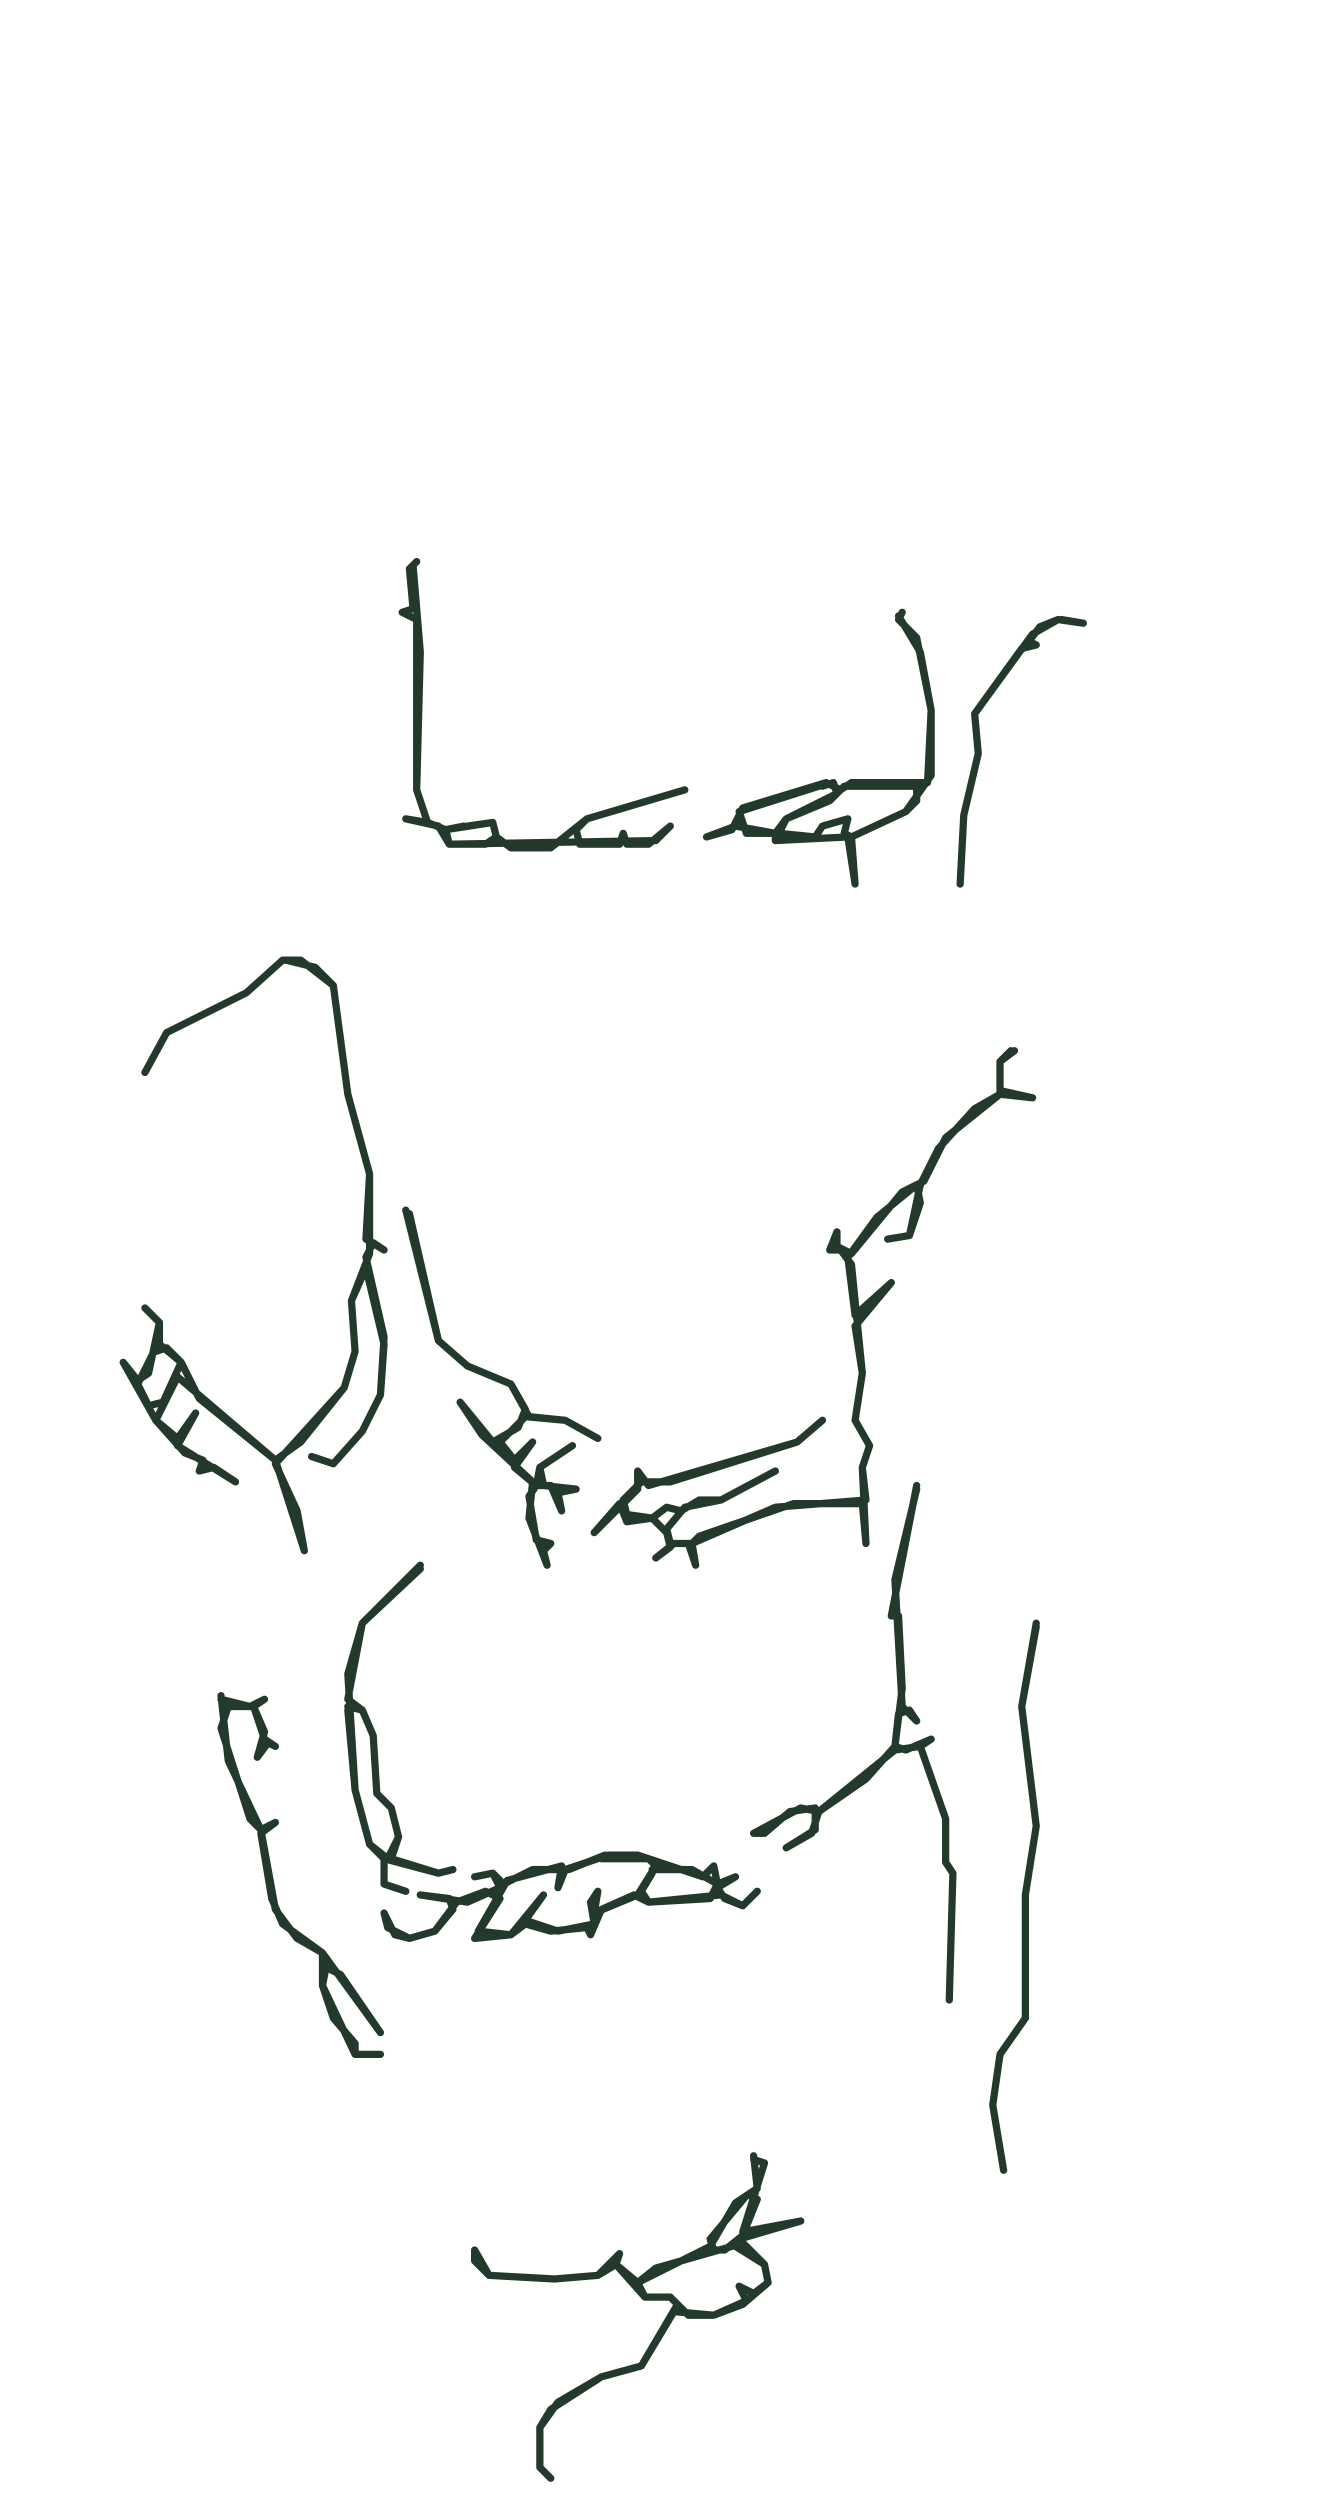
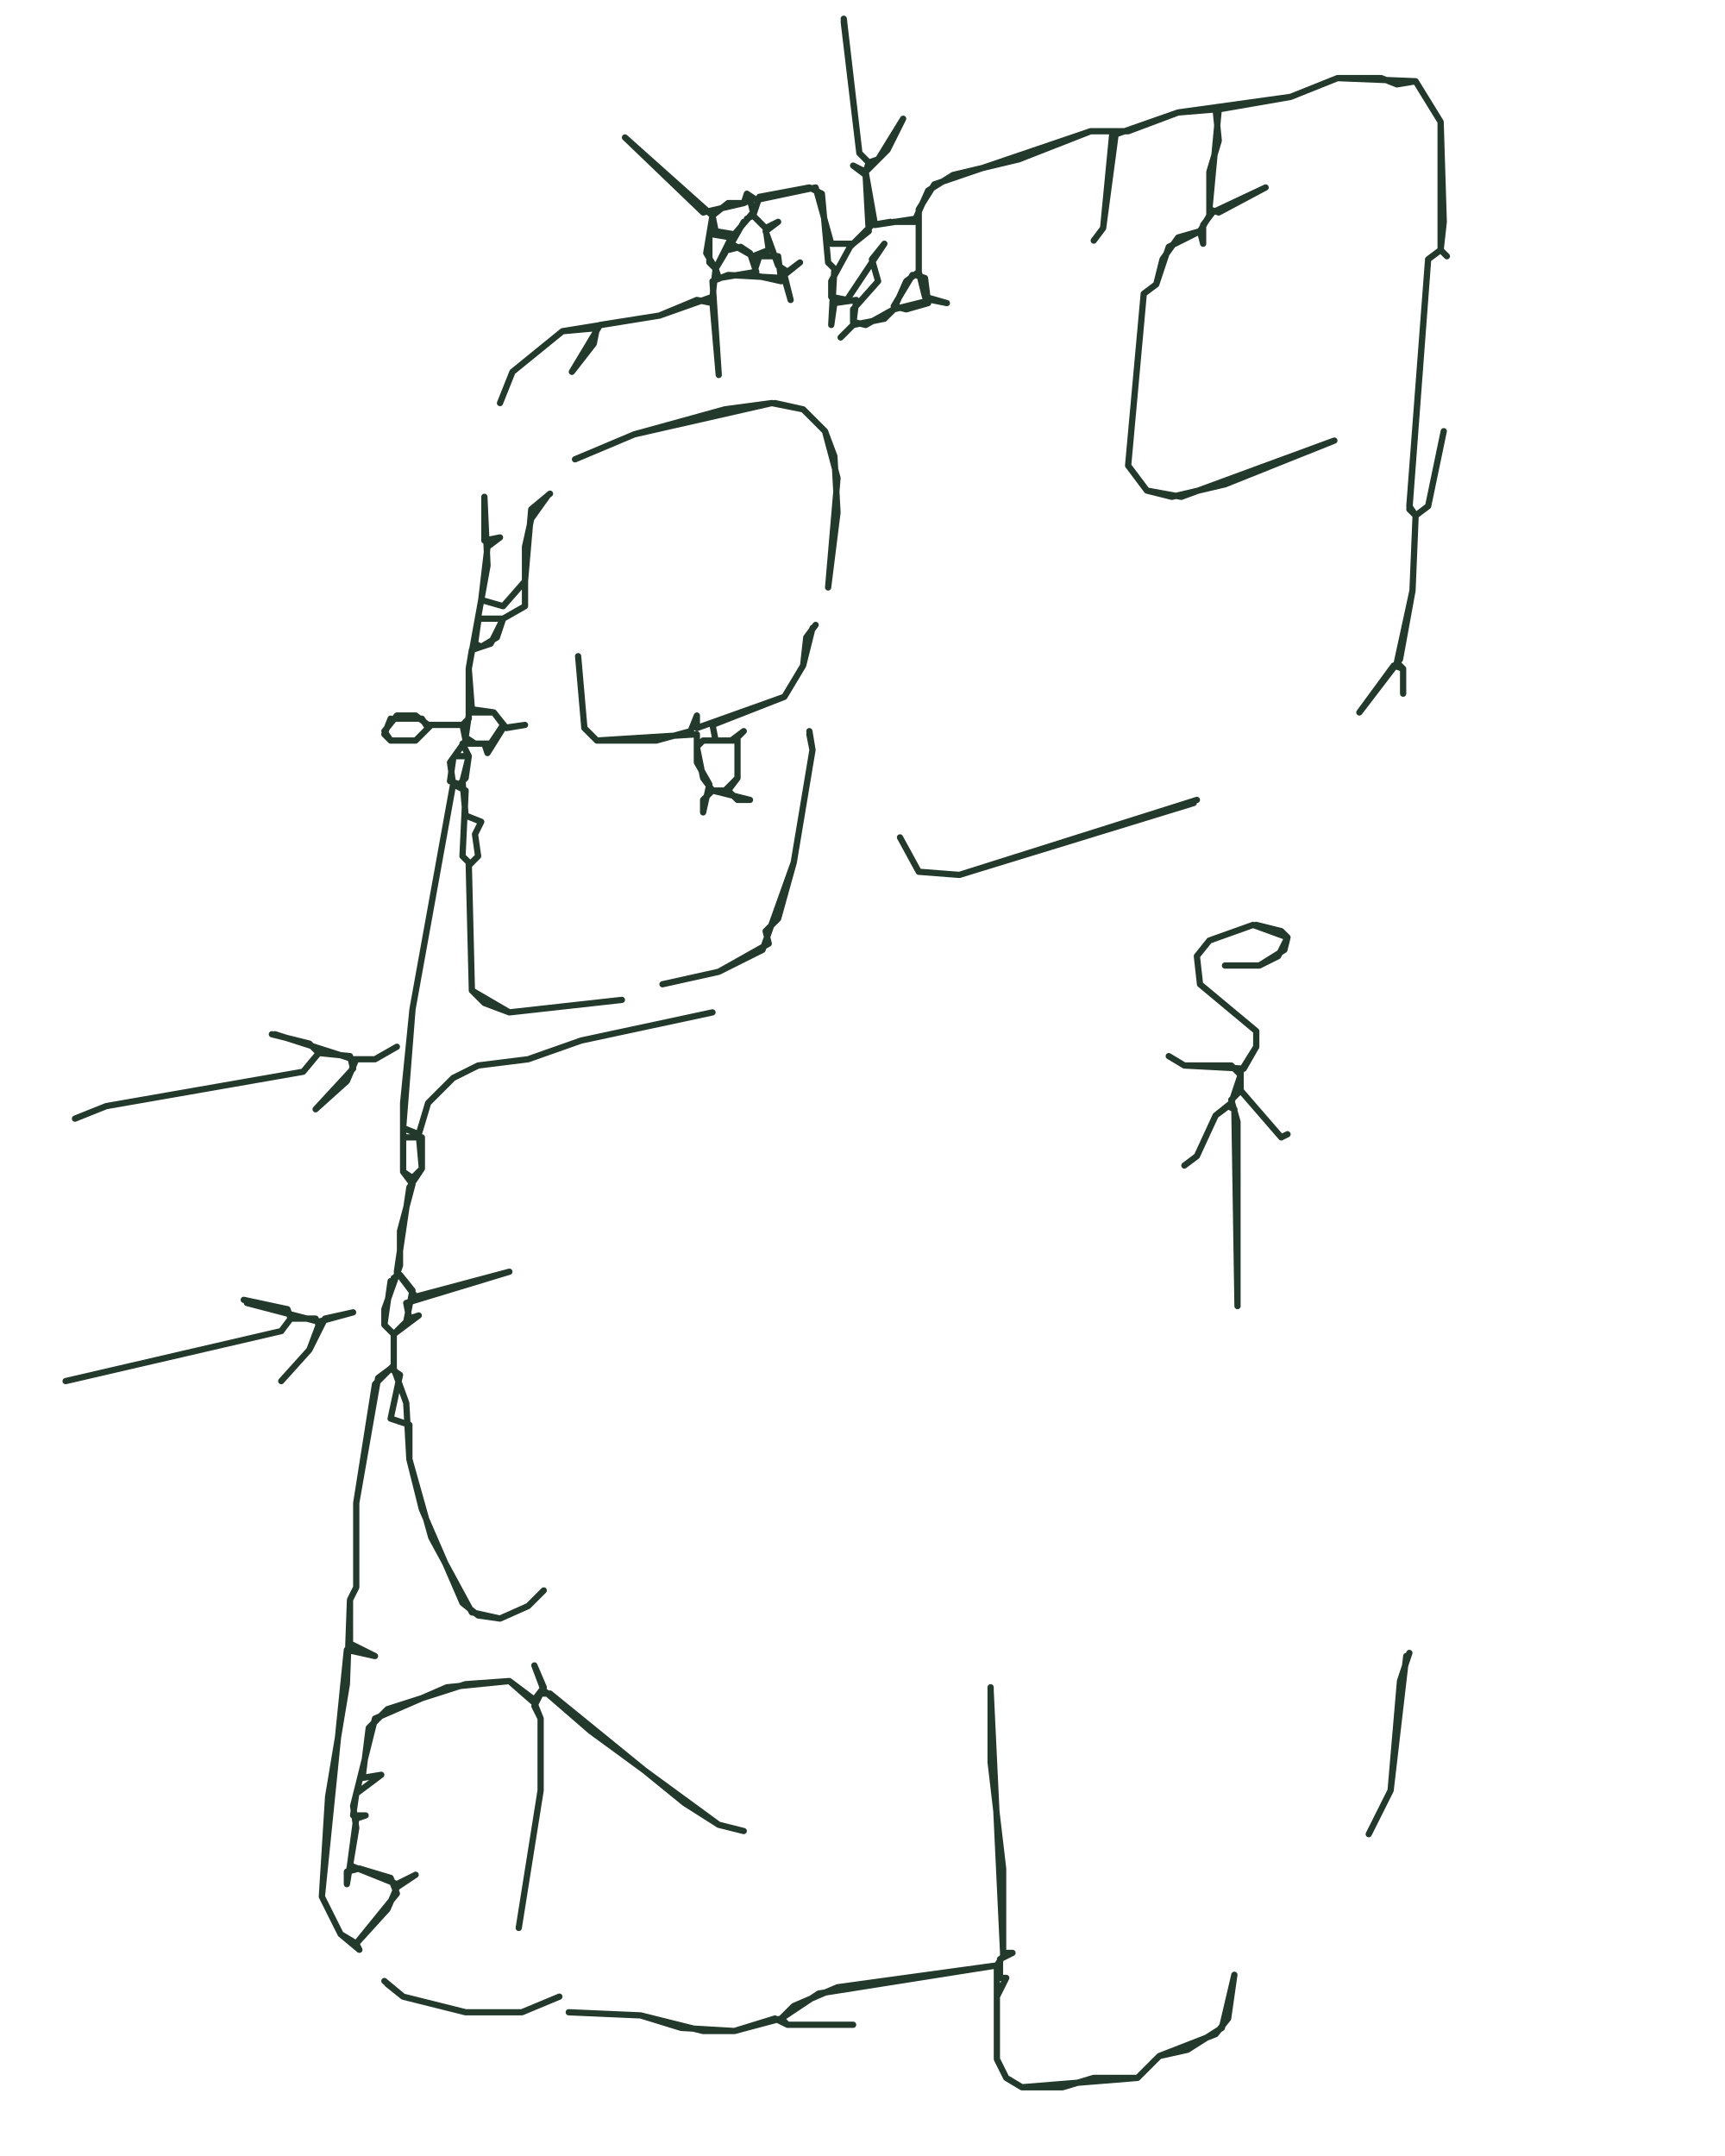
- <svg xmlns="http://www.w3.org/2000/svg" viewBox="0 0 364 690">
+ <svg xmlns="http://www.w3.org/2000/svg" viewBox="0 0 552 690">
  <g>
-     <path d="M203,620 211,625 212,630 208,633 204,631 206,635 197,639 190,639 185,634 178,634 176,630 181,626 202,620 M207,606 209,607 205,617 200,621 197,621 196,618 206,606 M208,595 209,604 203,608 196,620 176,630 170,625 171,622 165,628 153,629 135,628 131,624 131,621 135,628 153,629 165,628 170,625 178,634 185,634 187,636 177,653 166,656 152,665 149,670 149,681 152,684 149,681 149,670 154,663 166,656 177,653 186,638 197,639 205,636 212,630 211,625 204,618 221,613 205,616 211,597 208,596 M180,516 191,516 198,520 196,524 179,525 177,522 180,517 M166,513 179,513 181,515 176,523 164,528 165,522 163,525 164,531 154,533 145,530 150,523 141,534 132,533 140,519 155,515 154,521 156,516 165,513 M167,512 157,516 147,516 139,520 136,517 131,518 136,517 138,521 129,525 116,523 124,524 125,527 120,533 113,535 109,534 106,528 107,532 113,535 120,533 126,525 134,522 138,524 131,535 141,534 145,531 152,533 162,532 163,534 166,527 175,523 179,525 199,523 205,526 209,522 205,526 200,524 198,521 203,518 198,520 197,515 194,518 176,512 168,512 M96,471 100,472 103,479 104,495 108,499 110,507 107,513 102,509 98,494 96,472 M61,468 63,486 72,505 76,527 82,535 89,539 89,548 98,567 105,567 98,567 98,564 92,557 89,548 90,543 94,545 105,561 89,539 78,531 75,524 72,506 76,503 72,505 69,502 61,477 63,471 70,471 73,478 71,485 74,481 76,482 73,480 70,471 73,469 69,471 61,469 M286,448 282,471 286,504 283,523 283,557 276,567 274,581 277,599 274,581 276,567 283,557 283,523 286,504 282,471 286,449 M116,432 100,448 96,462 98,494 102,509 106,513 106,520 112,522 106,520 106,513 121,517 125,516 121,517 108,513 110,507 108,499 104,495 103,479 100,472 96,469 100,448 116,433 M253,410 246,446 248,446 249,466 247,482 239,491 226,500 221,499 208,506 211,506 218,500 225,499 225,505 217,510 224,506 226,500 247,483 254,482 261,502 261,514 263,517 262,552 263,517 261,514 261,502 254,482 257,480 250,483 247,482 248,473 251,472 253,475 249,471 247,436 253,411 M43,373 46,372 50,376 45,387 41,388 38,382 42,374 M112,334 121,370 129,377 141,382 145,389 143,394 136,398 127,387 133,396 147,409 146,419 151,432 150,428 152,426 148,425 146,413 148,410 152,410 155,417 154,412 159,411 150,410 149,405 158,399 149,405 148,410 142,405 147,398 142,403 138,398 145,391 156,392 165,397 156,392 146,391 141,382 129,377 121,370 113,335 M279,290 276,293 276,302 261,314 255,326 249,329 235,346 231,344 231,340 229,345 232,345 235,349 238,379 236,392 240,399 238,405 239,414 214,416 191,426 185,426 184,422 189,416 199,414 214,406 199,414 193,414 188,417 184,416 180,419 173,418 172,414 177,409 185,409 220,398 227,392 220,398 179,410 176,406 176,411 164,423 171,415 173,420 180,419 184,423 185,427 181,430 186,426 190,426 192,432 191,426 193,424 219,415 238,415 239,426 238,405 240,399 236,392 238,379 236,366 246,354 236,363 234,347 242,336 253,327 254,332 251,341 245,342 251,341 254,327 259,317 269,306 276,302 285,303 276,301 276,293 280,290 M78,265 68,274 46,285 40,296 46,285 68,274 78,265 83,265 92,272 96,302 102,324 102,346 97,359 98,373 95,383 83,398 76,403 55,386 50,376 44,371 44,365 40,361 44,365 41,379 38,381 34,376 43,392 51,401 56,403 55,406 59,405 65,409 49,399 54,390 49,397 43,392 49,380 76,403 84,428 82,417 76,404 95,383 98,373 97,359 101,350 106,371 105,385 100,395 92,404 86,402 92,404 100,395 105,385 106,369 101,347 103,343 106,345 101,342 102,324 96,302 92,272 87,267 79,265 M129,228 136,227 137,231 134,233 124,233 123,229 128,228 M234,217 253,217 253,221 250,224 235,231 233,230 234,226 227,228 225,231 215,230 217,226 229,221 233,217 M227,217 230,216 231,219 217,226 214,230 206,230 204,224 226,217 M292,171 285,175 269,197 270,208 266,225 265,244 266,225 270,208 269,197 282,179 286,178 284,177 287,173 292,171 299,172 293,171 M249,169 248,171 253,176 257,196 256,216 235,216 232,218 228,216 205,223 202,229 195,231 203,228 214,230 214,232 234,231 236,244 235,231 250,224 257,214 257,196 254,180 248,170 M115,155 113,157 114,168 111,169 115,171 115,218 118,227 112,226 121,228 124,233 181,232 185,228 179,233 173,233 172,230 171,233 160,233 159,229 162,226 189,218 162,226 152,234 141,234 137,231 136,227 123,229 118,227 115,218 116,180 114,156" fill="none" stroke="#23392c" stroke-width="2" stroke-linecap="round" stroke-linejoin="round" />
+     <path d="M123,634 129,639 149,644 167,644 179,639 167,644 149,644 129,639 124,635 M317,540 317,564 321,598 321,626 319,629 268,636 254,642 250,646 235,650 218,649 205,645 182,644 205,645 225,650 235,650 248,646 252,648 273,648 252,648 250,646 262,638 319,629 319,659 322,665 327,668 364,665 371,658 389,651 393,646 395,632 391,649 380,656 371,658 364,665 350,665 340,668 327,668 322,665 319,659 319,639 322,633 320,633 320,627 324,625 321,625 317,541 M451,529 448,538 445,573 438,587 445,573 450,530 M78,416 92,419 93,422 90,426 21,442 90,426 93,422 101,422 102,424 99,432 90,442 99,432 104,422 113,420 102,423 79,417 M126,409 128,408 132,413 130,423 126,427 123,424 125,410 M129,364 135,364 135,374 132,377 129,375 129,365 M87,331 99,334 102,337 97,343 34,354 24,358 34,354 97,343 102,337 112,338 113,342 101,355 111,346 114,339 120,339 127,335 120,339 113,339 88,331 M401,296 387,301 383,306 384,315 402,330 402,335 398,342 379,341 374,338 379,341 394,341 397,344 394,353 389,357 383,370 379,373 383,370 389,357 393,354 395,355 396,418 396,359 394,352 397,349 410,364 412,363 410,364 397,349 397,343 402,335 402,330 384,315 383,306 387,301 401,296 412,300 409,306 403,309 392,309 403,309 411,304 412,300 410,298 402,296 M383,256 307,280 294,279 288,268 294,279 307,280 382,257 M146,242 150,242 149,249 147,251 144,250 145,243 M234,237 236,237 236,249 232,253 228,253 225,249 223,239 225,237 233,237 M259,234 260,240 254,276 244,304 230,311 212,315 230,311 246,302 245,298 249,294 254,276 260,240 259,235 M126,230 135,230 137,233 133,237 125,237 123,235 125,230 M150,228 158,228 161,232 157,238 152,238 149,236 150,229 M261,200 258,204 257,213 251,223 223,233 223,229 221,234 210,237 191,237 187,233 185,210 187,233 191,237 223,235 223,244 227,251 225,260 225,256 228,253 240,256 236,256 233,253 236,249 236,236 238,234 234,237 229,237 228,232 251,223 257,213 260,201 M153,198 161,198 159,204 154,207 152,206 153,199 M176,158 170,163 168,186 161,194 154,192 156,175 160,172 155,173 155,159 156,181 150,214 150,230 148,232 137,232 133,229 127,229 123,234 125,237 133,237 138,232 148,232 149,237 144,244 145,251 132,323 129,353 129,375 132,379 128,394 128,405 123,419 123,424 126,427 126,437 120,443 114,481 114,508 112,512 111,539 105,575 103,607 109,619 115,624 114,622 124,611 127,604 133,600 127,603 112,597 114,582 117,581 113,581 114,574 122,568 116,569 118,553 124,547 149,539 163,538 171,545 173,550 173,573 166,617 173,573 173,550 171,546 173,542 176,542 219,577 230,584 238,586 230,584 189,554 174,541 171,533 174,540 171,544 163,538 143,540 120,550 113,578 114,585 111,603 111,599 115,598 125,601 127,606 114,622 109,619 103,607 111,528 120,530 112,526 112,512 114,508 114,481 121,441 125,438 128,440 125,454 131,456 131,467 135,483 148,513 153,517 160,518 169,514 174,509 169,514 160,518 151,516 138,492 131,467 130,449 126,438 126,427 134,421 131,422 130,417 163,407 133,415 127,407 131,380 135,374 134,363 137,353 145,345 153,341 169,339 186,333 228,324 186,333 169,339 153,341 145,345 137,353 134,363 129,361 132,323 145,251 149,253 148,274 150,276 151,317 163,324 199,320 163,324 155,321 151,317 150,277 153,274 152,267 154,263 149,261 148,250 150,242 148,238 155,238 156,241 161,233 168,232 162,233 158,228 151,227 150,214 151,208 157,206 161,198 168,194 168,175 170,166 175,159 M247,129 203,139 184,147 203,139 232,131 247,129 257,131 264,138 268,153 265,188 268,164 267,146 264,138 257,131 248,129 M293,88 296,89 297,97 290,99 286,98 292,88 M244,82 249,82 250,90 241,88 243,82 M233,80 237,79 240,81 242,87 230,89 229,86 232,81 M228,75 234,76 229,86 227,84 227,76 M286,71 294,71 294,87 290,90 286,99 277,104 273,103 273,99 281,90 279,83 283,78 271,96 266,95 266,90 272,79 279,72 285,71 M239,70 241,69 245,73 246,80 241,82 234,78 238,71 M238,65 240,64 241,68 235,75 229,74 228,69 233,65 237,65 M270,6 275,49 278,52 277,55 273,53 277,56 278,74 273,78 266,78 261,60 242,64 239,62 238,65 225,68 200,44 228,69 226,81 229,86 228,95 211,101 180,106 164,119 160,129 164,119 180,106 191,105 190,110 183,119 192,104 211,101 223,96 228,97 230,120 228,90 233,88 251,89 253,96 251,88 256,84 252,87 249,85 245,74 249,71 245,73 241,69 243,63 259,60 263,62 265,84 267,86 266,104 267,97 274,96 273,104 269,108 273,104 283,102 286,99 298,96 303,97 296,95 294,87 294,67 299,59 349,42 356,42 353,73 350,77 353,73 357,43 377,36 389,35 390,45 387,55 387,69 384,74 374,79 370,91 366,94 361,149 367,157 375,159 392,155 427,141 378,159 367,157 361,149 366,94 370,91 372,83 377,76 384,74 385,78 385,72 388,68 405,60 390,68 387,67 390,35 413,31 428,25 453,26 461,39 462,71 461,80 457,83 451,162 453,165 452,189 448,211 435,228 446,213 449,214 449,222 449,214 447,212 452,189 453,165 457,162 462,138 457,162 453,165 451,163 457,83 461,80 463,82 461,80 461,39 453,26 447,27 442,25 428,25 413,31 377,36 361,42 349,42 326,51 305,56 297,61 293,70 280,72 277,55 284,48 289,38 281,51 278,52 275,49 270,7" fill="none" stroke="#23392c" stroke-width="2" stroke-linecap="round" stroke-linejoin="round" />
  </g>
</svg>
